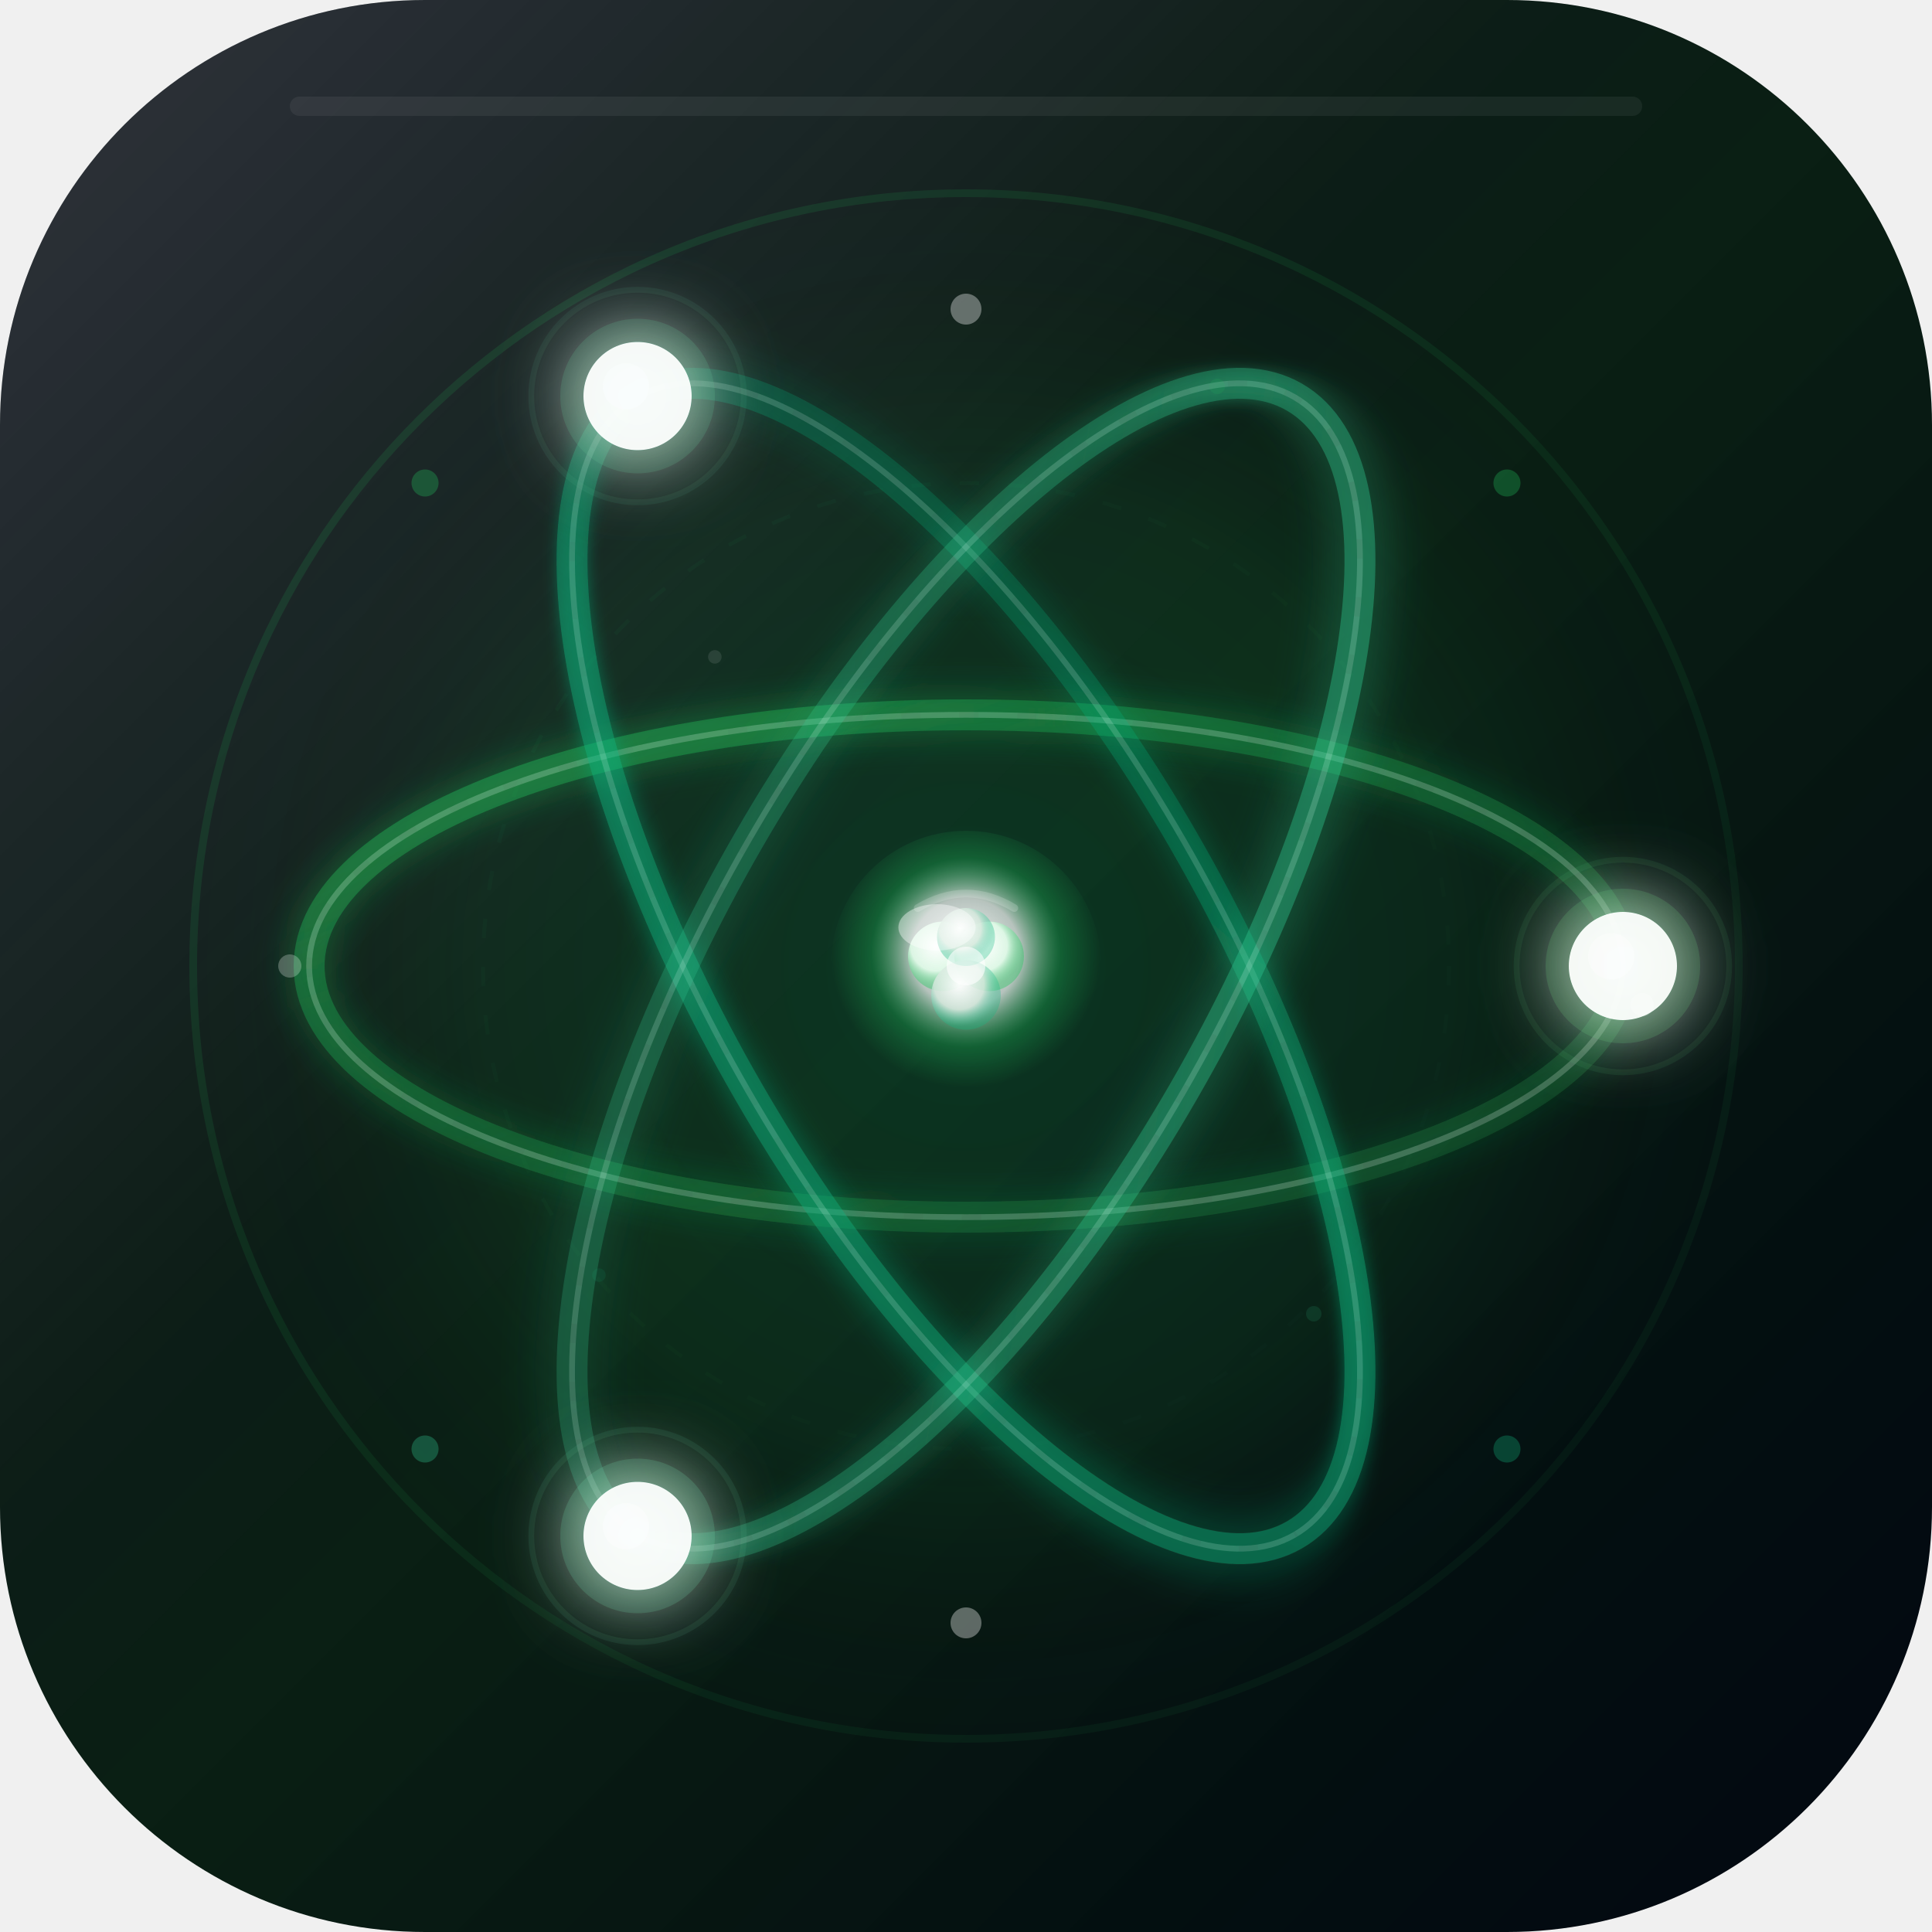
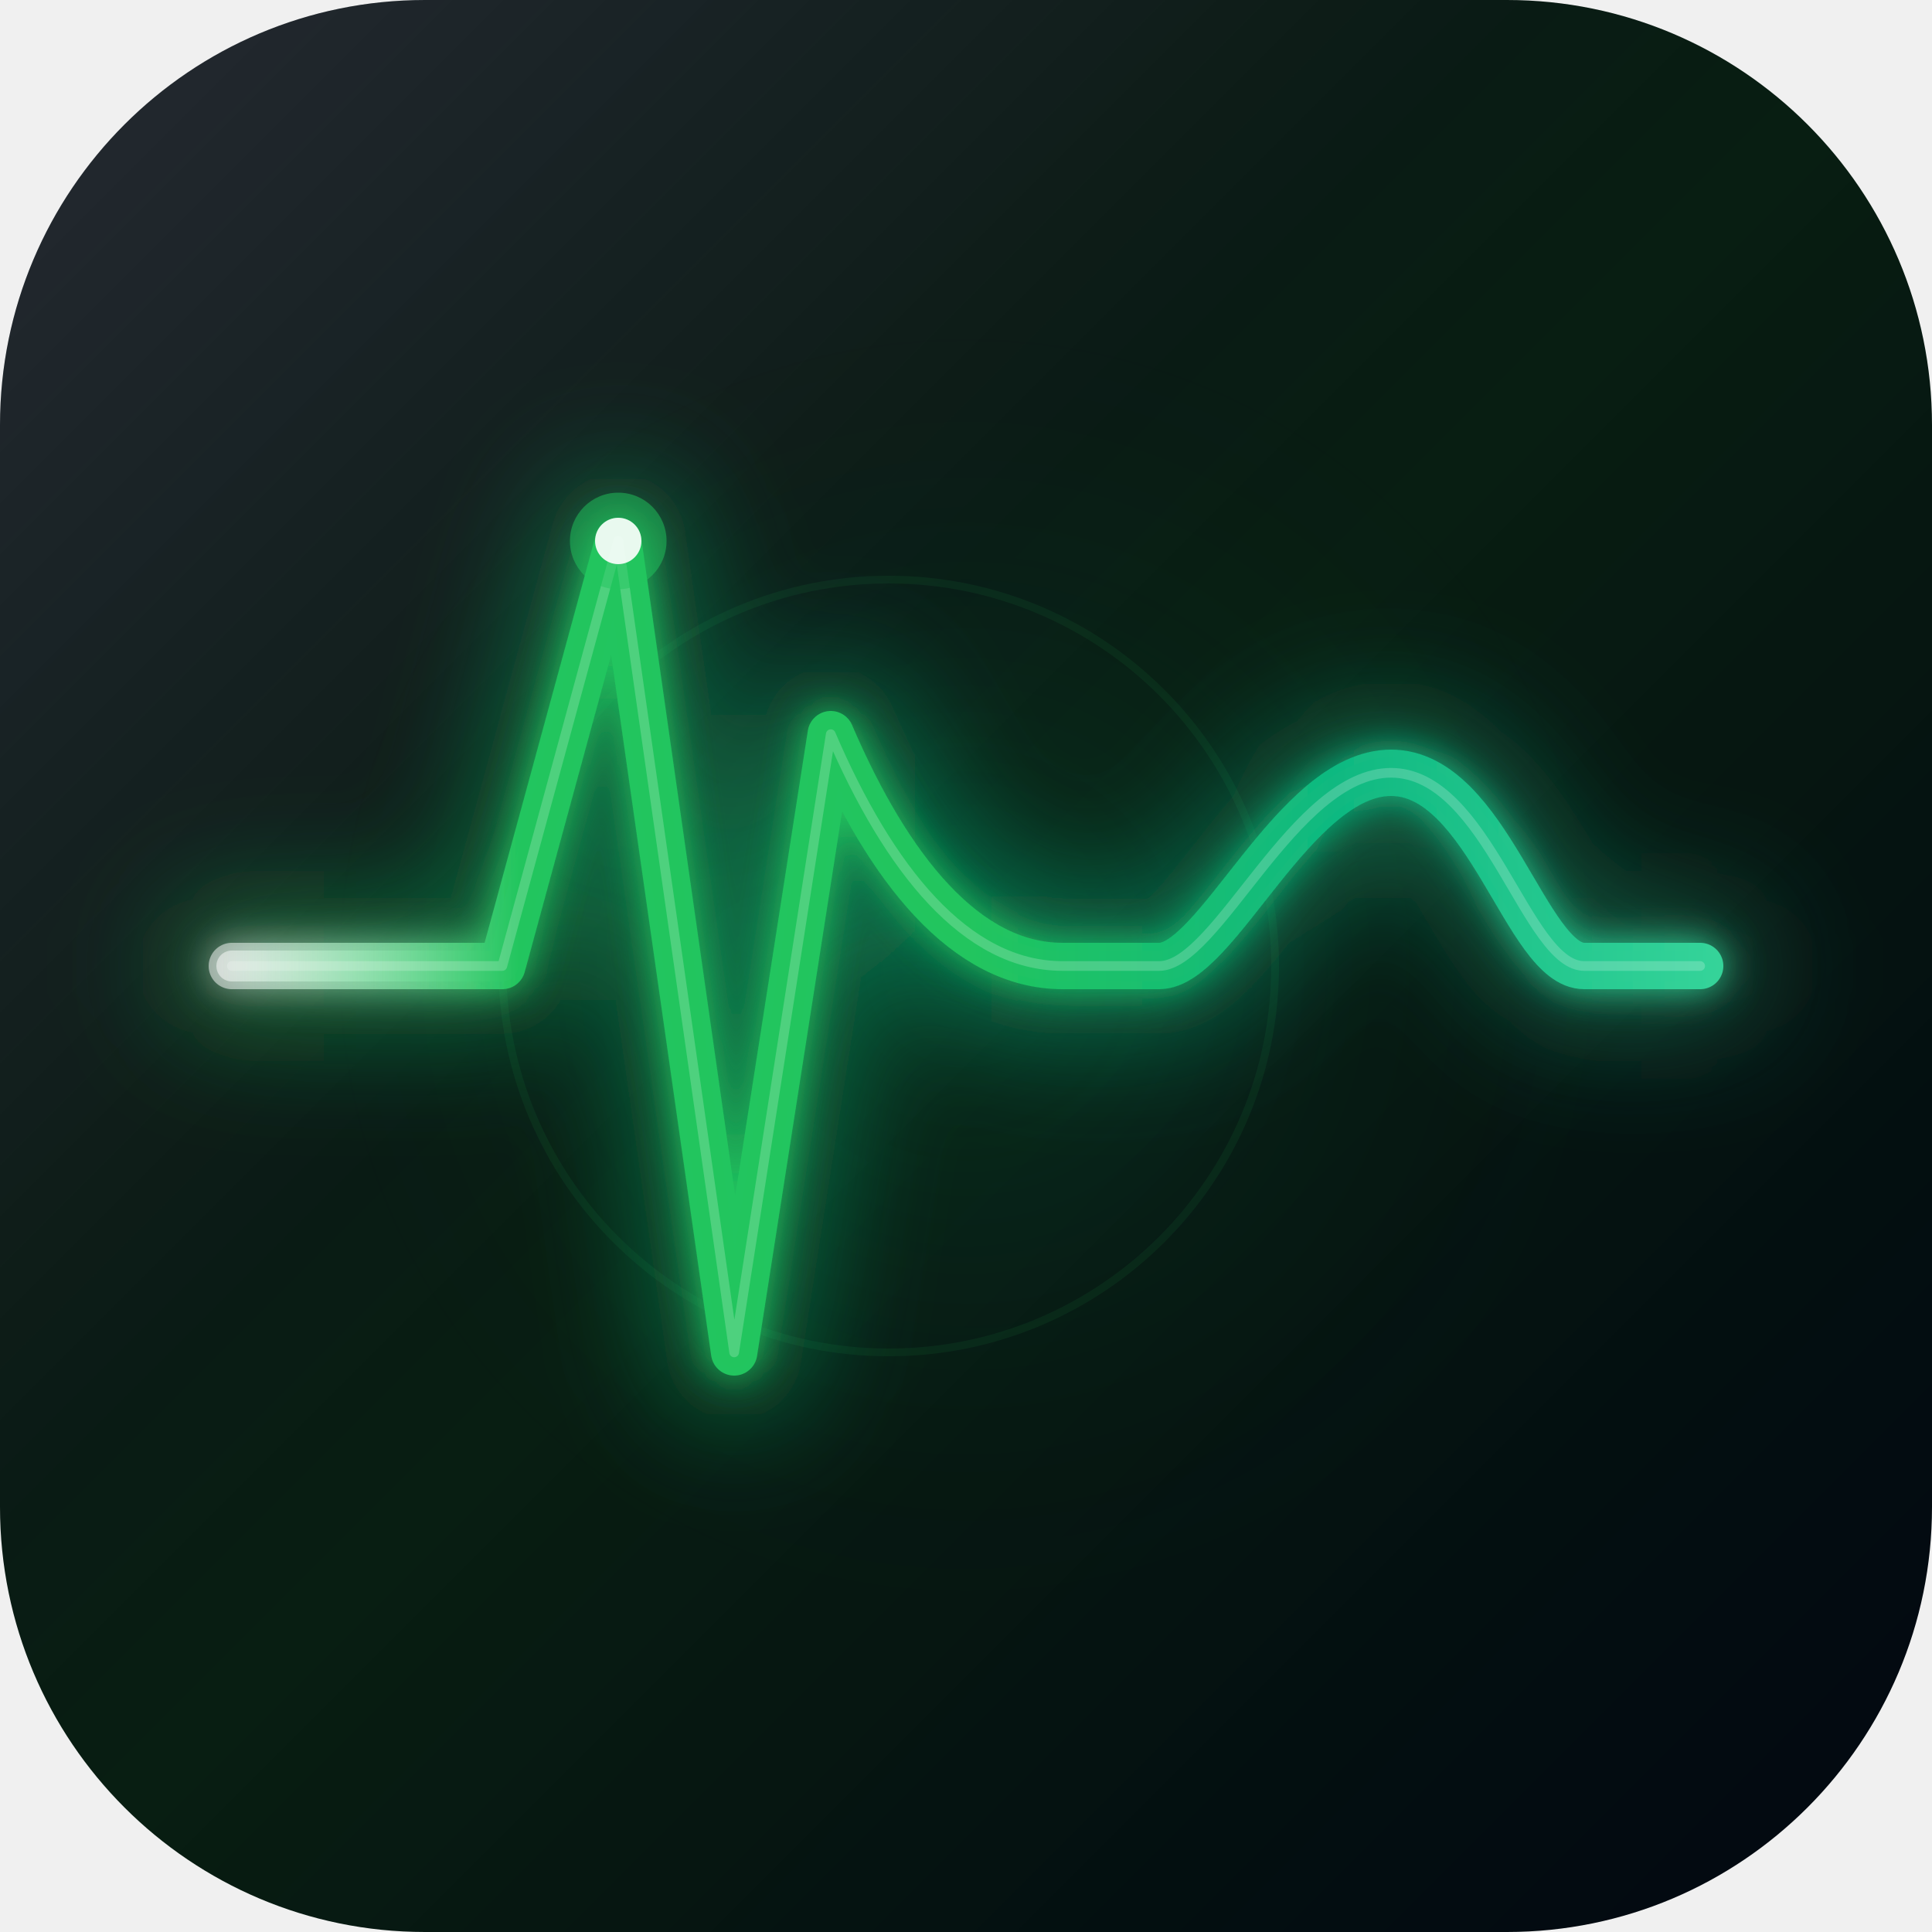
<svg xmlns="http://www.w3.org/2000/svg" viewBox="0 0 100 100">
  <defs>
    <linearGradient id="bg" x1="0%" y1="0%" x2="100%" y2="100%">
      <stop offset="0%" stop-color="#030712" />
      <stop offset="50%" stop-color="#041a0e" />
      <stop offset="100%" stop-color="#030712" />
    </linearGradient>
-     <linearGradient id="glass-shine" x1="0%" y1="0%" x2="80%" y2="80%">
-       <stop offset="0%" stop-color="white" stop-opacity="0.18" />
-       <stop offset="50%" stop-color="white" stop-opacity="0.03" />
+     <linearGradient id="glass" x1="0%" y1="0%" x2="80%" y2="80%">
+       <stop offset="0%" stop-color="white" stop-opacity="0.14" />
+       <stop offset="50%" stop-color="white" stop-opacity="0.02" />
      <stop offset="100%" stop-color="white" stop-opacity="0" />
    </linearGradient>
-     <linearGradient id="og" x1="0%" y1="0%" x2="100%" y2="100%">
-       <stop offset="0%" stop-color="#22C55E" stop-opacity="0.8" />
-       <stop offset="50%" stop-color="#1da750" stop-opacity="0.5" />
-       <stop offset="100%" stop-color="#22C55E" stop-opacity="0.2" />
+     <linearGradient id="ws" x1="0%" y1="0%" x2="100%" y2="0%">
+       <stop offset="0%" stop-color="white" stop-opacity="0.5" />
+       <stop offset="20%" stop-color="#22C55E" />
+       <stop offset="50%" stop-color="#22C55E" />
+       <stop offset="75%" stop-color="#10B981" />
+       <stop offset="100%" stop-color="#34D399" />
    </linearGradient>
-     <linearGradient id="oe" x1="0%" y1="0%" x2="100%" y2="100%">
-       <stop offset="0%" stop-color="#10B981" stop-opacity="0.2" />
-       <stop offset="50%" stop-color="#10B981" stop-opacity="0.7" />
-       <stop offset="100%" stop-color="#0ea374" stop-opacity="0.8" />
-     </linearGradient>
-     <linearGradient id="om" x1="0%" y1="0%" x2="100%" y2="100%">
-       <stop offset="0%" stop-color="#34D399" stop-opacity="0.7" />
-       <stop offset="50%" stop-color="#2bc48a" stop-opacity="0.5" />
+     <linearGradient id="wg" x1="0%" y1="0%" x2="100%" y2="0%">
+       <stop offset="0%" stop-color="#22C55E" stop-opacity="0.4" />
+       <stop offset="50%" stop-color="#10B981" stop-opacity="0.5" />
      <stop offset="100%" stop-color="#34D399" stop-opacity="0.3" />
    </linearGradient>
-     <radialGradient id="nuc" cx="50%" cy="45%" r="50%">
-       <stop offset="0%" stop-color="white" stop-opacity="0.98" />
-       <stop offset="40%" stop-color="white" stop-opacity="0.7" />
-       <stop offset="70%" stop-color="#22C55E" stop-opacity="0.3" />
-       <stop offset="100%" stop-color="#22C55E" stop-opacity="0" />
-     </radialGradient>
-     <radialGradient id="amb" cx="50%" cy="50%" r="50%">
-       <stop offset="0%" stop-color="#10B981" stop-opacity="0.15" />
-       <stop offset="60%" stop-color="#22C55E" stop-opacity="0.08" />
+     <radialGradient id="amb" cx="50%" cy="50%" r="45%">
+       <stop offset="0%" stop-color="#10B981" stop-opacity="0.12" />
      <stop offset="100%" stop-color="transparent" />
    </radialGradient>
-     <radialGradient id="proton" cx="40%" cy="35%" r="60%">
-       <stop offset="0%" stop-color="white" stop-opacity="0.98" />
-       <stop offset="60%" stop-color="#e0fbe8" stop-opacity="0.9" />
-       <stop offset="100%" stop-color="#22C55E" stop-opacity="0.4" />
-     </radialGradient>
-     <radialGradient id="neutron" cx="40%" cy="35%" r="60%">
-       <stop offset="0%" stop-color="white" stop-opacity="0.95" />
-       <stop offset="60%" stop-color="#d4e8dc" stop-opacity="0.85" />
-       <stop offset="100%" stop-color="#10B981" stop-opacity="0.3" />
-     </radialGradient>
-     <radialGradient id="pc" cx="50%" cy="50%" r="50%">
-       <stop offset="0%" stop-color="#22C55E" stop-opacity="0.12" />
-       <stop offset="50%" stop-color="#22C55E" stop-opacity="0.04" />
-       <stop offset="100%" stop-color="transparent" />
-     </radialGradient>
-     <filter id="gb" x="-20%" y="-20%" width="140%" height="140%">
+     <filter id="gb" x="-20%" y="-50%" width="140%" height="200%">
      <feGaussianBlur stdDeviation="1" result="b" />
      <feMerge>
        <feMergeNode in="b" />
        <feMergeNode in="SourceGraphic" />
      </feMerge>
    </filter>
-     <filter id="eg" x="-50%" y="-50%" width="200%" height="200%">
-       <feGaussianBlur stdDeviation="2" result="g" />
-       <feMerge>
-         <feMergeNode in="g" />
-         <feMergeNode in="SourceGraphic" />
-       </feMerge>
+     <filter id="bglow" x="-25%" y="-60%" width="150%" height="220%">
+       <feGaussianBlur stdDeviation="3" />
    </filter>
  </defs>
  <rect width="100" height="100" rx="22" fill="url(#bg)" />
+   <rect width="100" height="100" rx="22" fill="url(#glass)" />
  <circle cx="50" cy="50" r="42" fill="url(#amb)" />
-   <rect width="100" height="100" rx="22" fill="url(#glass-shine)" />
-   <circle cx="50" cy="50" r="40" fill="none" stroke="url(#og)" stroke-width="0.4" opacity="0.2" />
-   <circle cx="50" cy="50" r="25" fill="none" stroke="url(#og)" stroke-width="0.2" opacity="0.06" stroke-dasharray="1 1.5" />
-   <ellipse cx="50" cy="50" rx="34" ry="13" fill="none" stroke="url(#og)" stroke-width="0.3" opacity="0.12" stroke-dasharray="2 1" />
-   <ellipse cx="50" cy="50" rx="34" ry="13" fill="none" stroke="url(#oe)" stroke-width="0.3" opacity="0.12" stroke-dasharray="2 1" transform="rotate(60 50 50)" />
-   <ellipse cx="50" cy="50" rx="34" ry="13" fill="none" stroke="url(#om)" stroke-width="0.3" opacity="0.12" stroke-dasharray="2 1" transform="rotate(120 50 50)" />
-   <ellipse cx="50" cy="50" rx="34" ry="13" fill="none" stroke="url(#og)" stroke-width="1.6" opacity="0.65" filter="url(#gb)" />
-   <ellipse cx="50" cy="50" rx="34" ry="13" fill="none" stroke="white" stroke-width="0.3" opacity="0.2" />
-   <ellipse cx="50" cy="50" rx="34" ry="13" fill="none" stroke="url(#oe)" stroke-width="1.6" opacity="0.65" transform="rotate(60 50 50)" filter="url(#gb)" />
-   <ellipse cx="50" cy="50" rx="34" ry="13" fill="none" stroke="white" stroke-width="0.3" opacity="0.15" transform="rotate(60 50 50)" />
-   <ellipse cx="50" cy="50" rx="34" ry="13" fill="none" stroke="url(#om)" stroke-width="1.6" opacity="0.65" transform="rotate(120 50 50)" filter="url(#gb)" />
-   <ellipse cx="50" cy="50" rx="34" ry="13" fill="none" stroke="white" stroke-width="0.3" opacity="0.15" transform="rotate(120 50 50)" />
-   <circle cx="50" cy="50" r="7" fill="url(#nuc)" />
-   <circle cx="48.8" cy="49.5" r="1.8" fill="url(#proton)" />
-   <circle cx="51.2" cy="49.5" r="1.8" fill="url(#proton)" />
-   <circle cx="50" cy="51.5" r="1.8" fill="url(#neutron)" />
-   <circle cx="50" cy="48.5" r="1.5" fill="url(#neutron)" />
-   <circle cx="50" cy="50" r="1" fill="white" opacity="0.6" />
-   <ellipse cx="48.5" cy="48" rx="2" ry="1.2" fill="white" opacity="0.4" />
-   <path d="M47.5 47 Q50 45.5 52.5 47" fill="none" stroke="white" stroke-width="0.4" opacity="0.18" stroke-linecap="round" />
-   <g filter="url(#eg)">
-     <circle cx="84" cy="50" r="6" fill="url(#pc)" />
-     <circle cx="84" cy="50" r="5.5" fill="none" stroke="#22C55E" stroke-width="0.3" opacity="0.1" />
-     <circle cx="84" cy="50" r="4" fill="#22C55E" opacity="0.2" />
-     <circle cx="84" cy="50" r="2.8" fill="white" opacity="0.94" />
-     <circle cx="83.4" cy="49.5" r="1.2" fill="white" opacity="0.35" />
-     <circle cx="33" cy="20.5" r="6" fill="url(#pc)" />
-     <circle cx="33" cy="20.5" r="5.5" fill="none" stroke="#10B981" stroke-width="0.3" opacity="0.1" />
-     <circle cx="33" cy="20.5" r="4" fill="#10B981" opacity="0.2" />
-     <circle cx="33" cy="20.5" r="2.8" fill="white" opacity="0.94" />
-     <circle cx="32.4" cy="20" r="1.2" fill="white" opacity="0.35" />
-     <circle cx="33" cy="79.5" r="6" fill="url(#pc)" />
-     <circle cx="33" cy="79.5" r="5.5" fill="none" stroke="#34D399" stroke-width="0.3" opacity="0.1" />
-     <circle cx="33" cy="79.5" r="4" fill="#34D399" opacity="0.2" />
-     <circle cx="33" cy="79.5" r="2.8" fill="white" opacity="0.94" />
-     <circle cx="32.4" cy="79" r="1.2" fill="white" opacity="0.35" />
-   </g>
-   <circle cx="50" cy="16" r="0.8" fill="white" opacity="0.35" />
-   <circle cx="78" cy="25" r="0.7" fill="#22C55E" opacity="0.3" />
-   <circle cx="85" cy="52" r="0.6" fill="white" opacity="0.25" />
-   <circle cx="78" cy="75" r="0.7" fill="#10B981" opacity="0.3" />
-   <circle cx="50" cy="84" r="0.8" fill="white" opacity="0.35" />
-   <circle cx="22" cy="75" r="0.7" fill="#34D399" opacity="0.3" />
-   <circle cx="15" cy="50" r="0.6" fill="white" opacity="0.25" />
-   <circle cx="22" cy="25" r="0.7" fill="#22C55E" opacity="0.3" />
-   <circle cx="63" cy="20" r="0.4" fill="#22C55E" opacity="0.12" />
-   <circle cx="37" cy="34" r="0.35" fill="white" opacity="0.1" />
-   <circle cx="68" cy="68" r="0.4" fill="#34D399" opacity="0.12" />
-   <circle cx="31" cy="66" r="0.35" fill="#10B981" opacity="0.1" />
-   <rect x="15" y="5" width="70" height="1" rx="0.5" fill="white" opacity="0.06" />
+   <circle cx="46" cy="50" r="20" fill="none" stroke="#22C55E" stroke-width="0.4" opacity="0.08" />
+   <path d="M 12 50 L 26 50 L 32 28 L 38 70 L 43 38 C 46 45 50 50 55 50 L 60 50 C 63 50 67 40 72 40 C 77 40 79 50 82 50 L 88 50" fill="none" stroke="url(#wg)" stroke-width="7" stroke-linecap="round" stroke-linejoin="round" filter="url(#bglow)" />
+   <path d="M 12 50 L 26 50 L 32 28 L 38 70 L 43 38 C 46 45 50 50 55 50 L 60 50 C 63 50 67 40 72 40 C 77 40 79 50 82 50 L 88 50" fill="none" stroke="url(#ws)" stroke-width="2.4" stroke-linecap="round" stroke-linejoin="round" filter="url(#gb)" />
+   <path d="M 12 50 L 26 50 L 32 28 L 38 70 L 43 38 C 46 45 50 50 55 50 L 60 50 C 63 50 67 40 72 40 C 77 40 79 50 82 50 L 88 50" fill="none" stroke="url(#ws)" stroke-width="1.6" stroke-linecap="round" stroke-linejoin="round" />
+   <path d="M 12 50 L 26 50 L 32 28 L 38 70 L 43 38 C 46 45 50 50 55 50 L 60 50 C 63 50 67 40 72 40 C 77 40 79 50 82 50 L 88 50" fill="none" stroke="white" stroke-width="0.5" stroke-linecap="round" stroke-linejoin="round" opacity="0.2" />
+   <circle cx="32" cy="28" r="2.5" fill="#22C55E" opacity="0.5" />
+   <circle cx="32" cy="28" r="1.2" fill="white" opacity="0.9" />
</svg>
